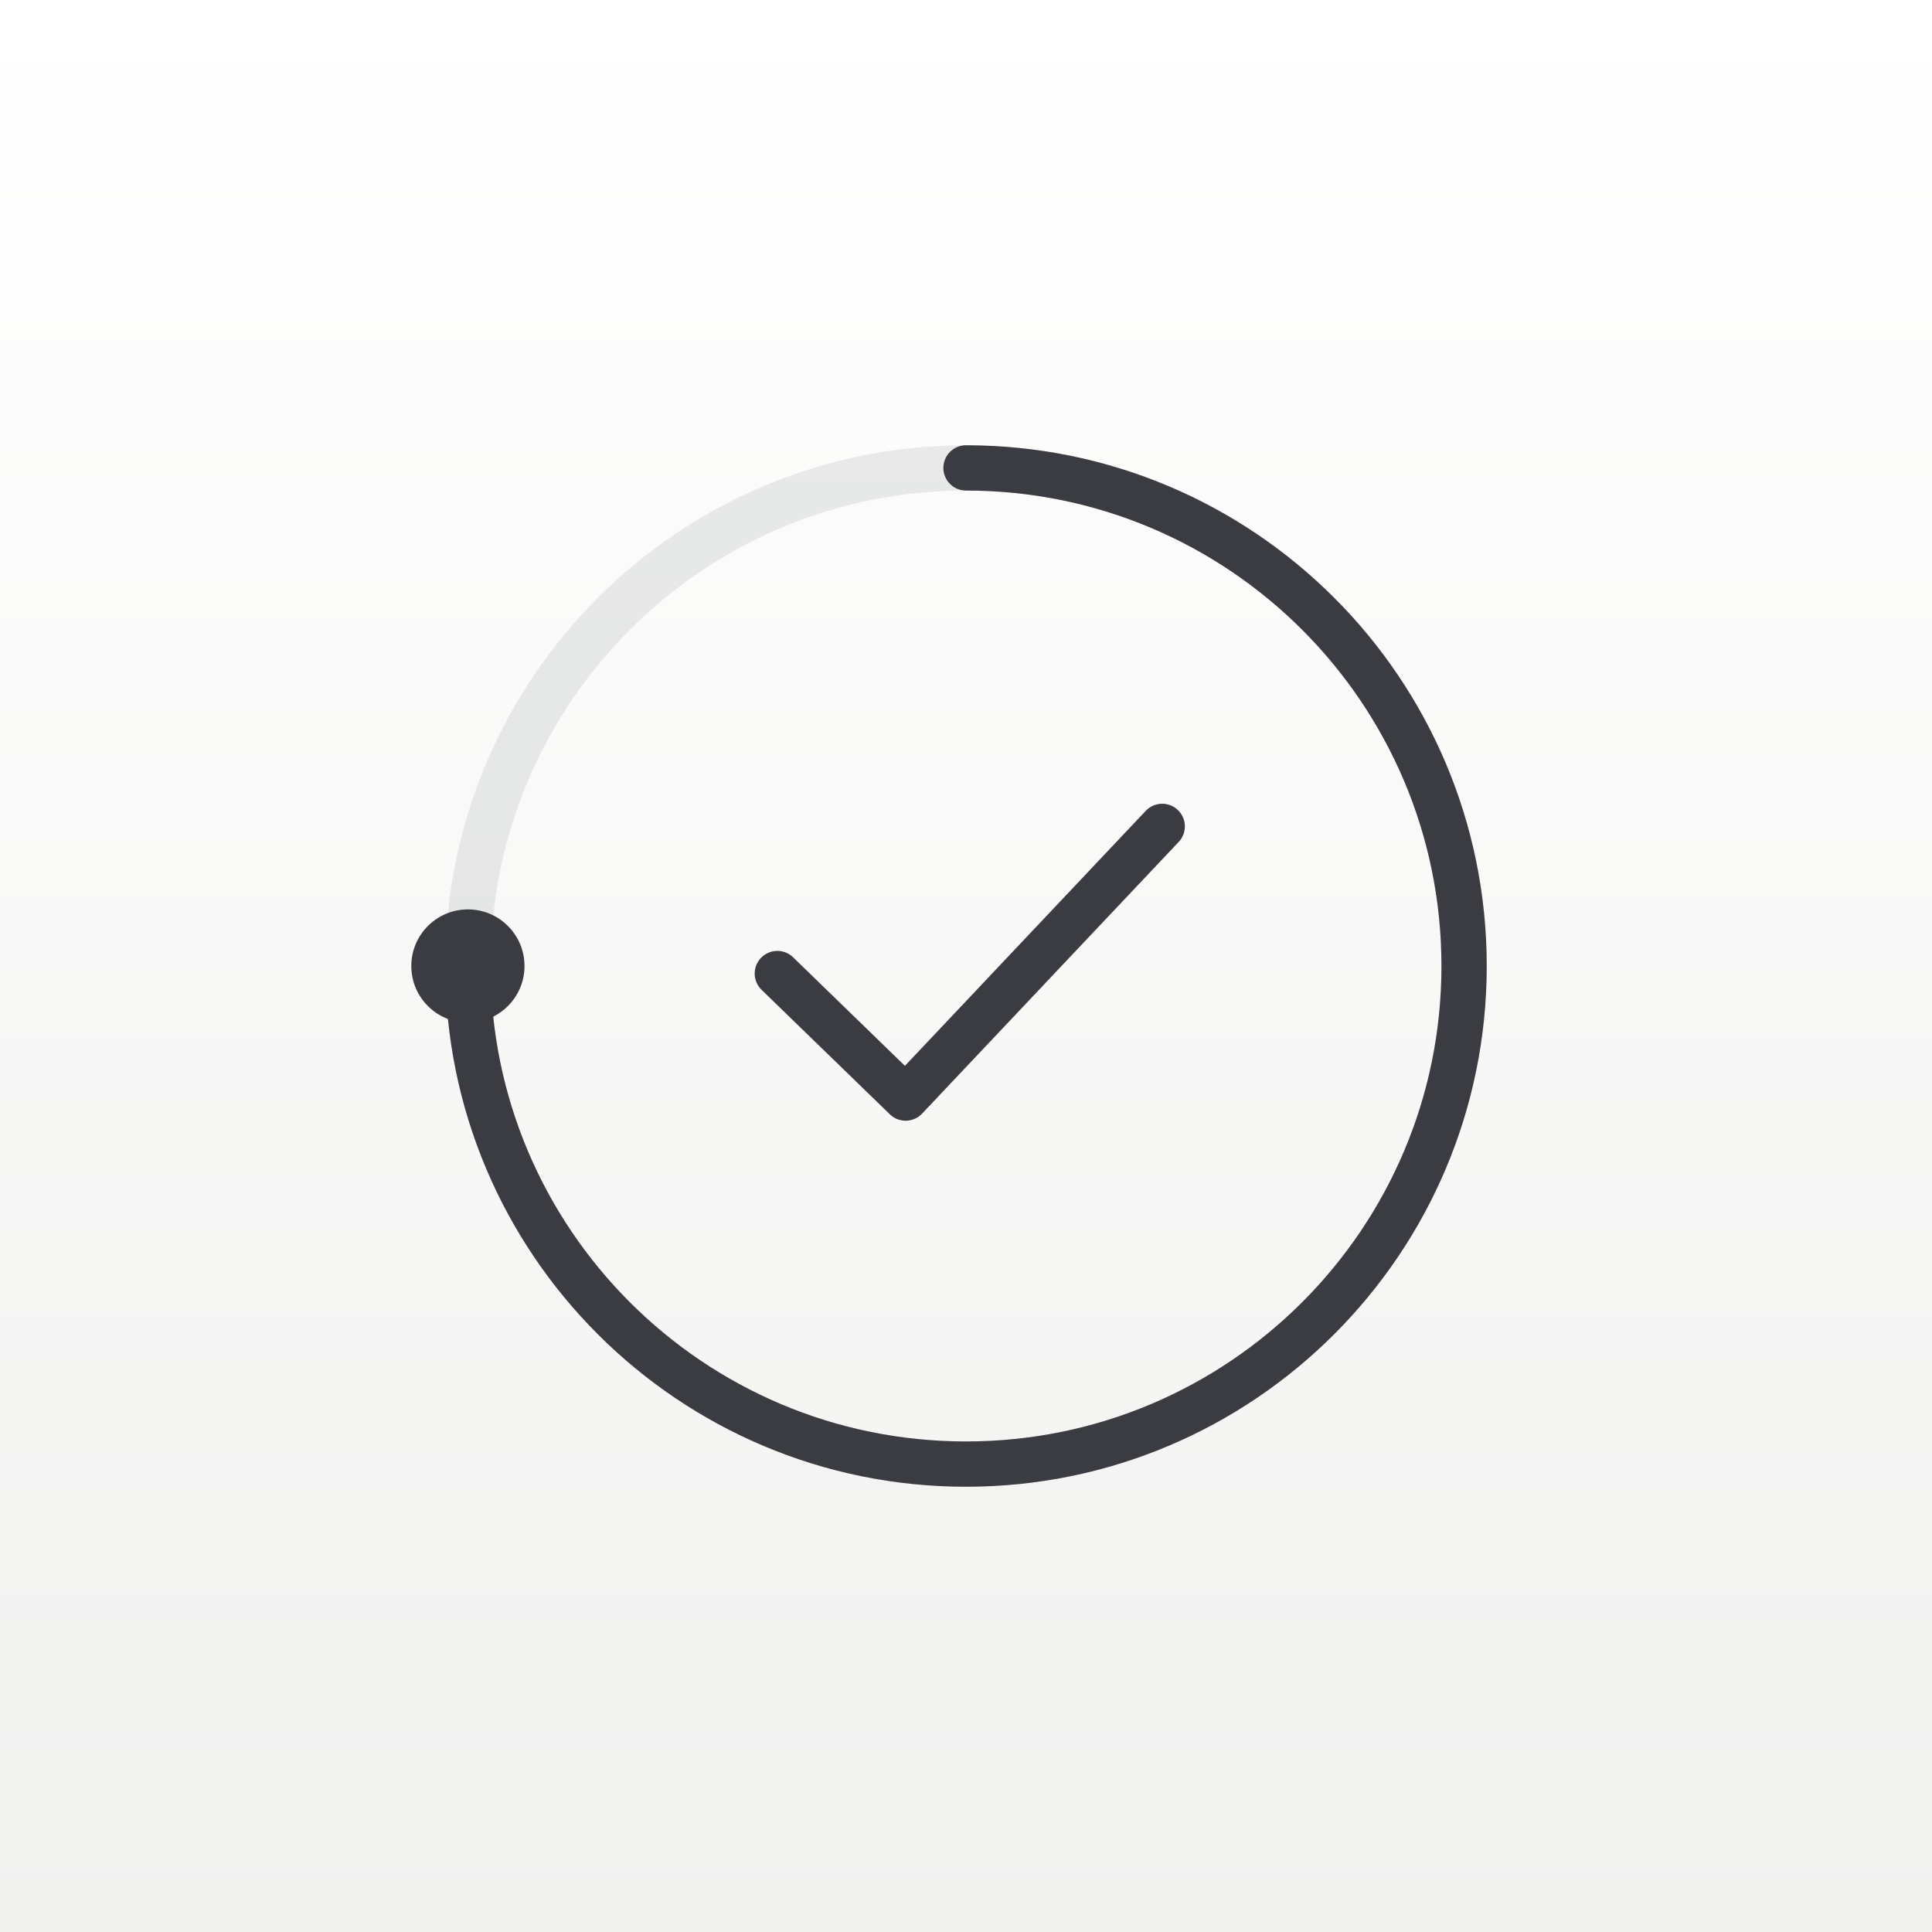
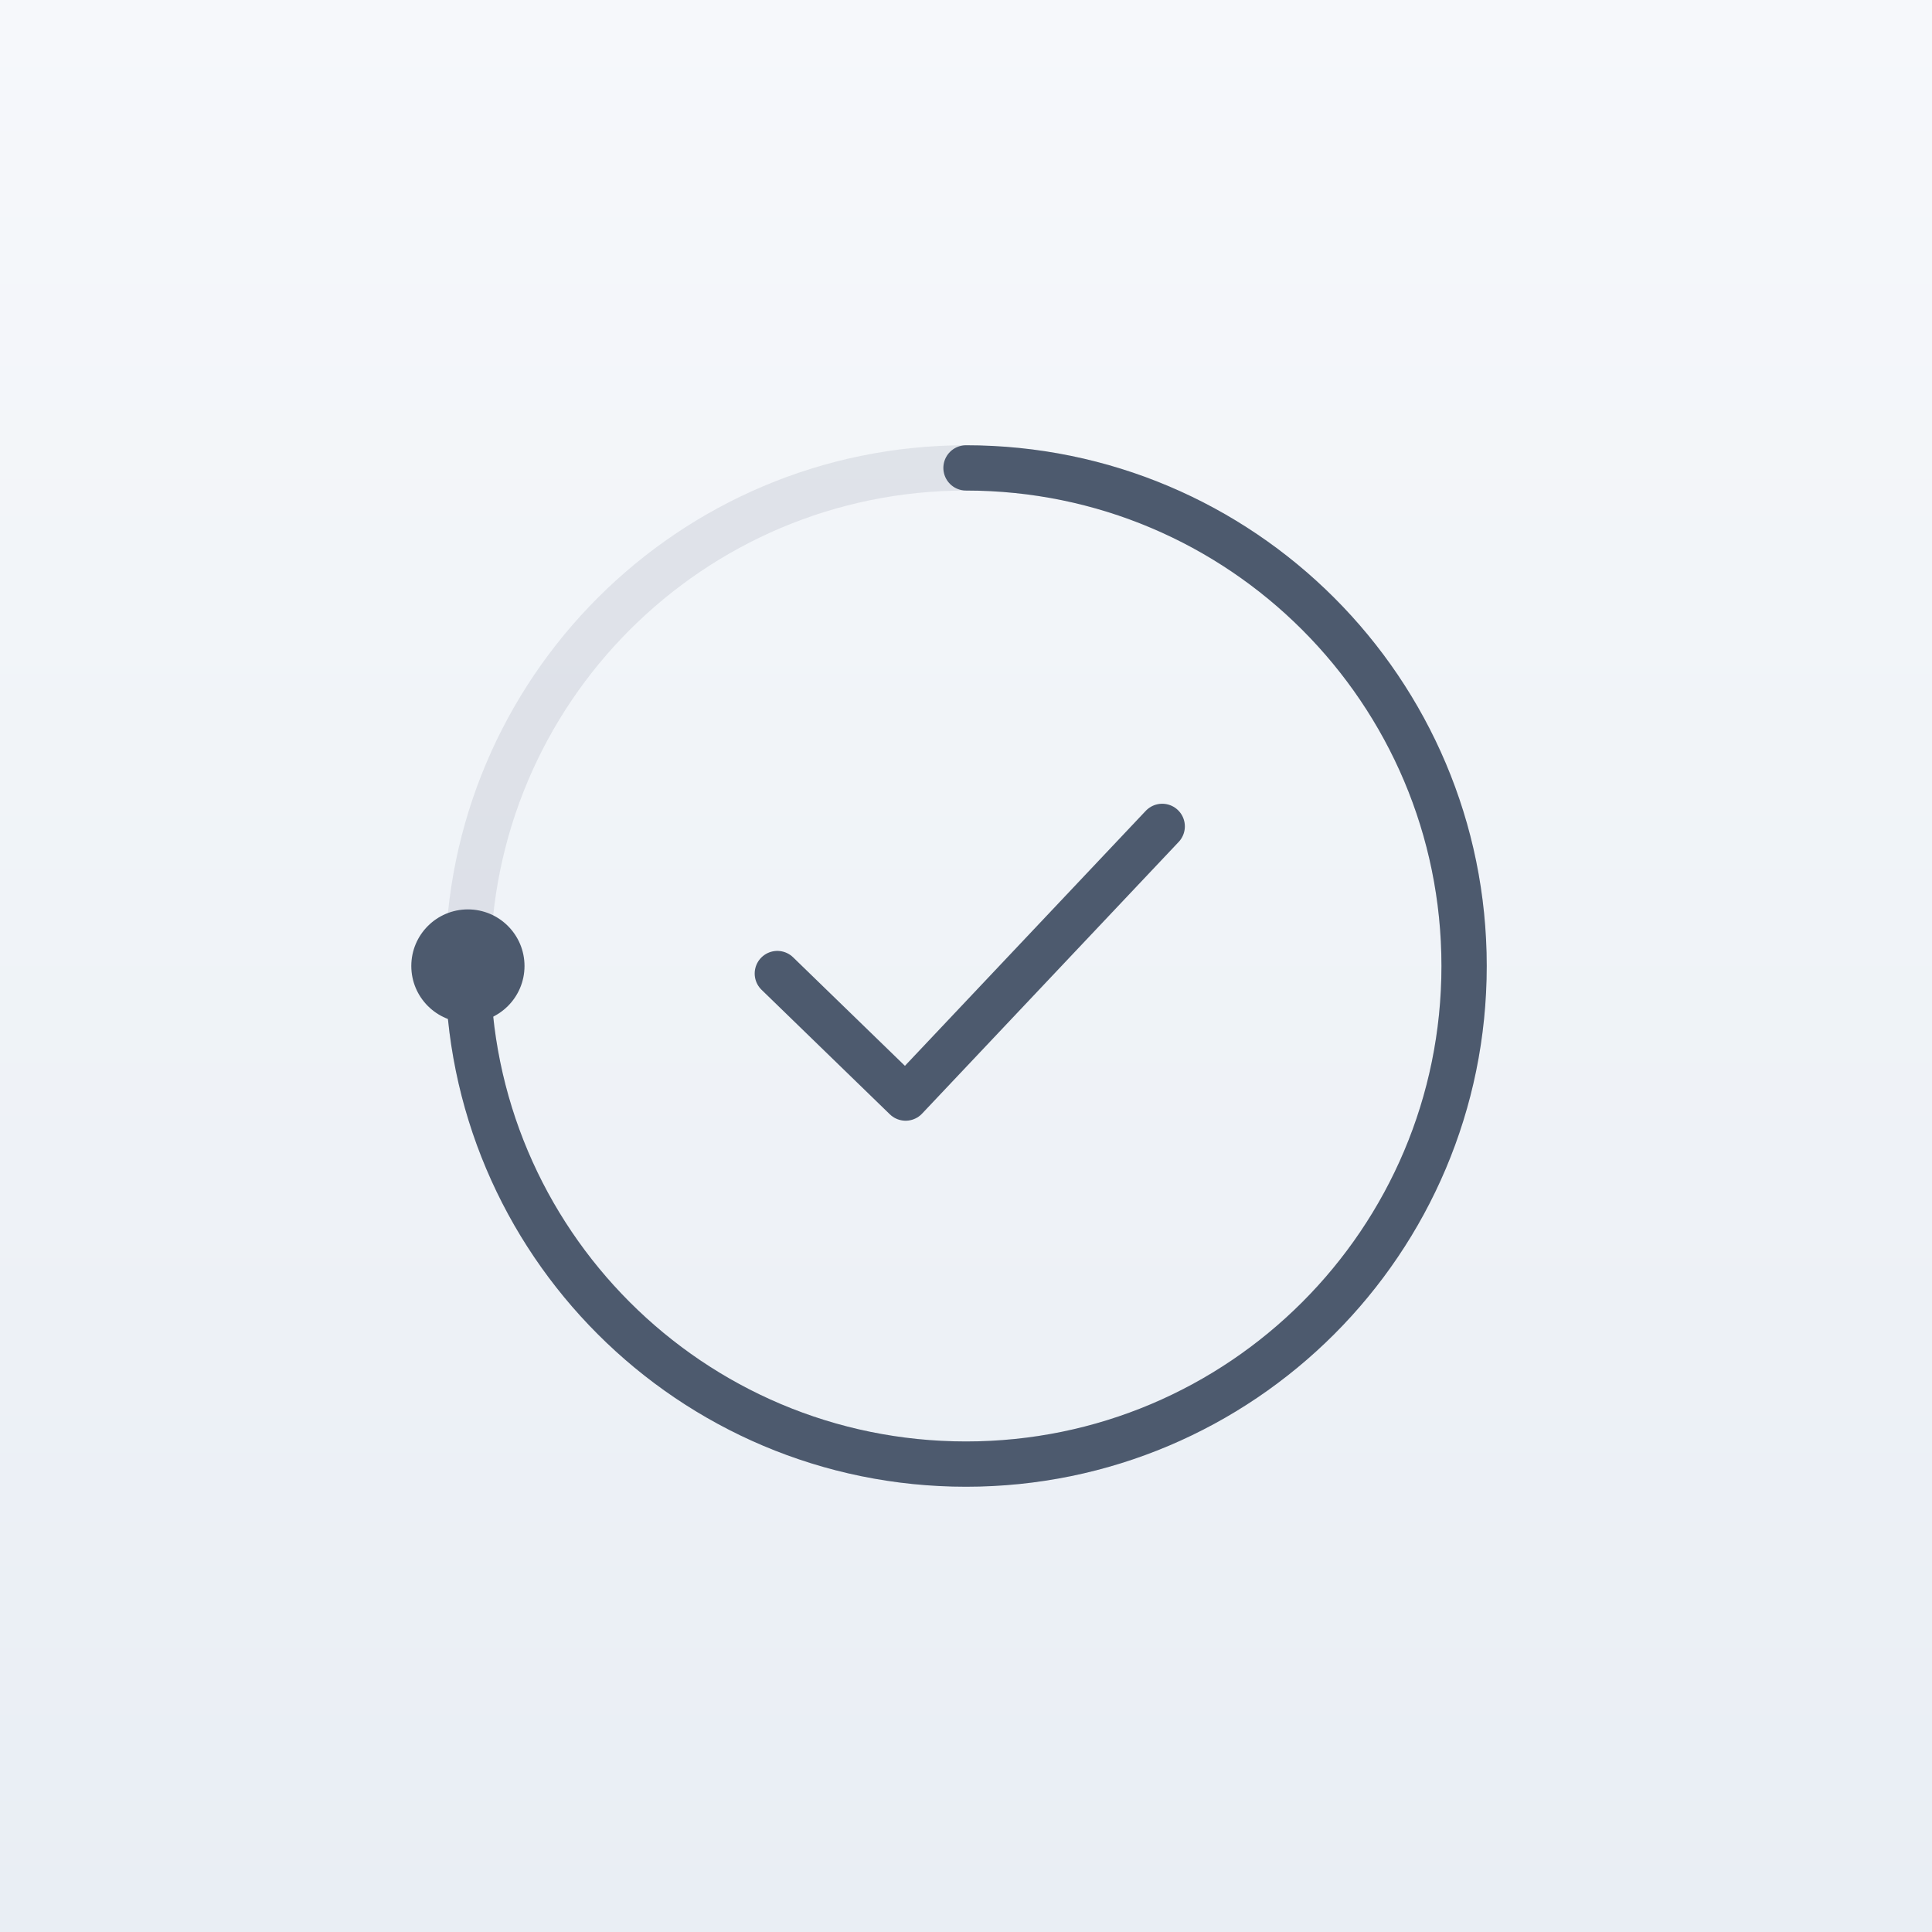
<svg xmlns="http://www.w3.org/2000/svg" viewBox="0 0 512 512">
  <defs>
    <linearGradient id="glight" x1="0" y1="0" x2="0" y2="1">
-       <stop offset="0" stop-color="#ffffff" />
-       <stop offset="1" stop-color="#f1f1f0" />
+       <stop offset="0" stop-color="#f6f8fb" />
+       <stop offset="1" stop-color="#e9eef4" />
    </linearGradient>
  </defs>
  <rect width="512" height="512" fill="url(#glight)" />
  <g fill="none" stroke-linecap="round" stroke-linejoin="round">
-     <circle cx="256" cy="256" r="132" stroke="rgba(58,60,65,.10)" stroke-width="12" />
-     <path d="M256 124A132 132 0 1 1 124 256" stroke="#3a3c41" stroke-width="12" />
-     <circle cx="124" cy="256" r="15" fill="#3a3c41" stroke="none" />
-     <path d="M206 258l34 33 68-72" stroke="#3a3c41" stroke-width="12" />
+     <circle cx="256" cy="256" r="132" stroke="rgba(77,90,110,.12)" stroke-width="12" />
+     <path d="M256 124A132 132 0 1 1 124 256" stroke="#4d5a6e" stroke-width="12" />
+     <circle cx="124" cy="256" r="15" fill="#4d5a6e" stroke="none" />
+     <path d="M206 258l34 33 68-72" stroke="#4d5a6e" stroke-width="12" />
  </g>
</svg>
